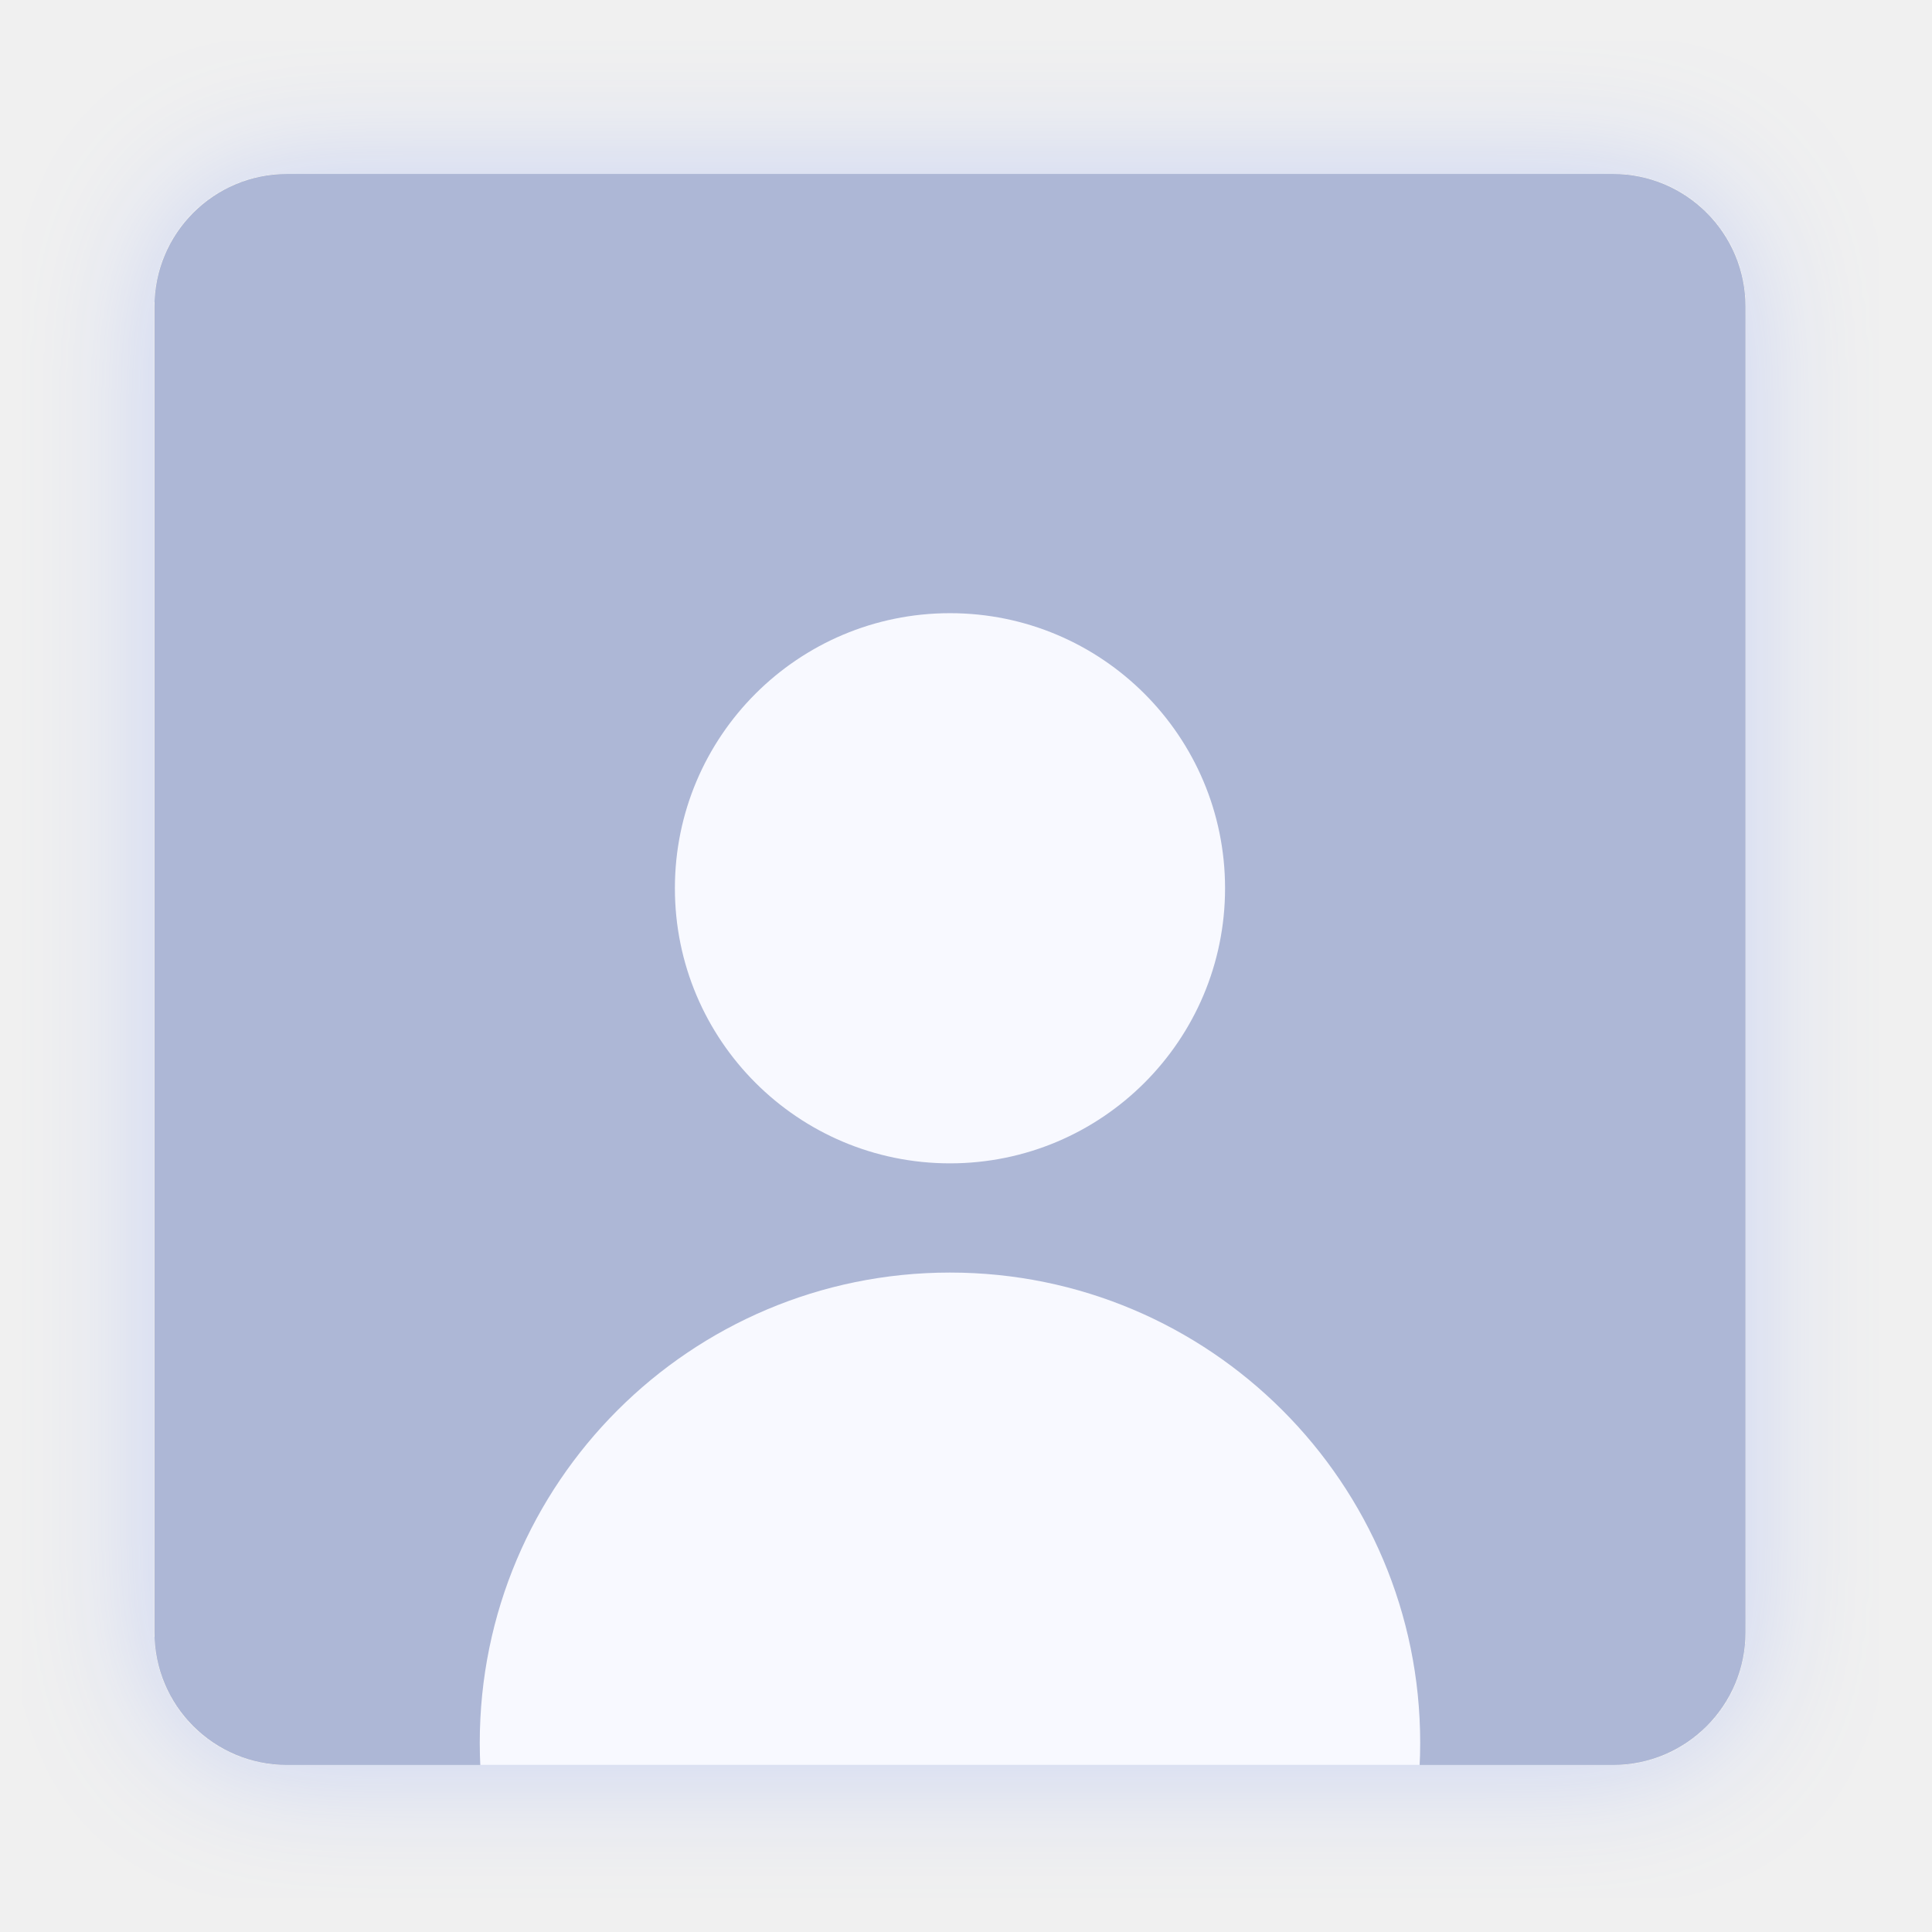
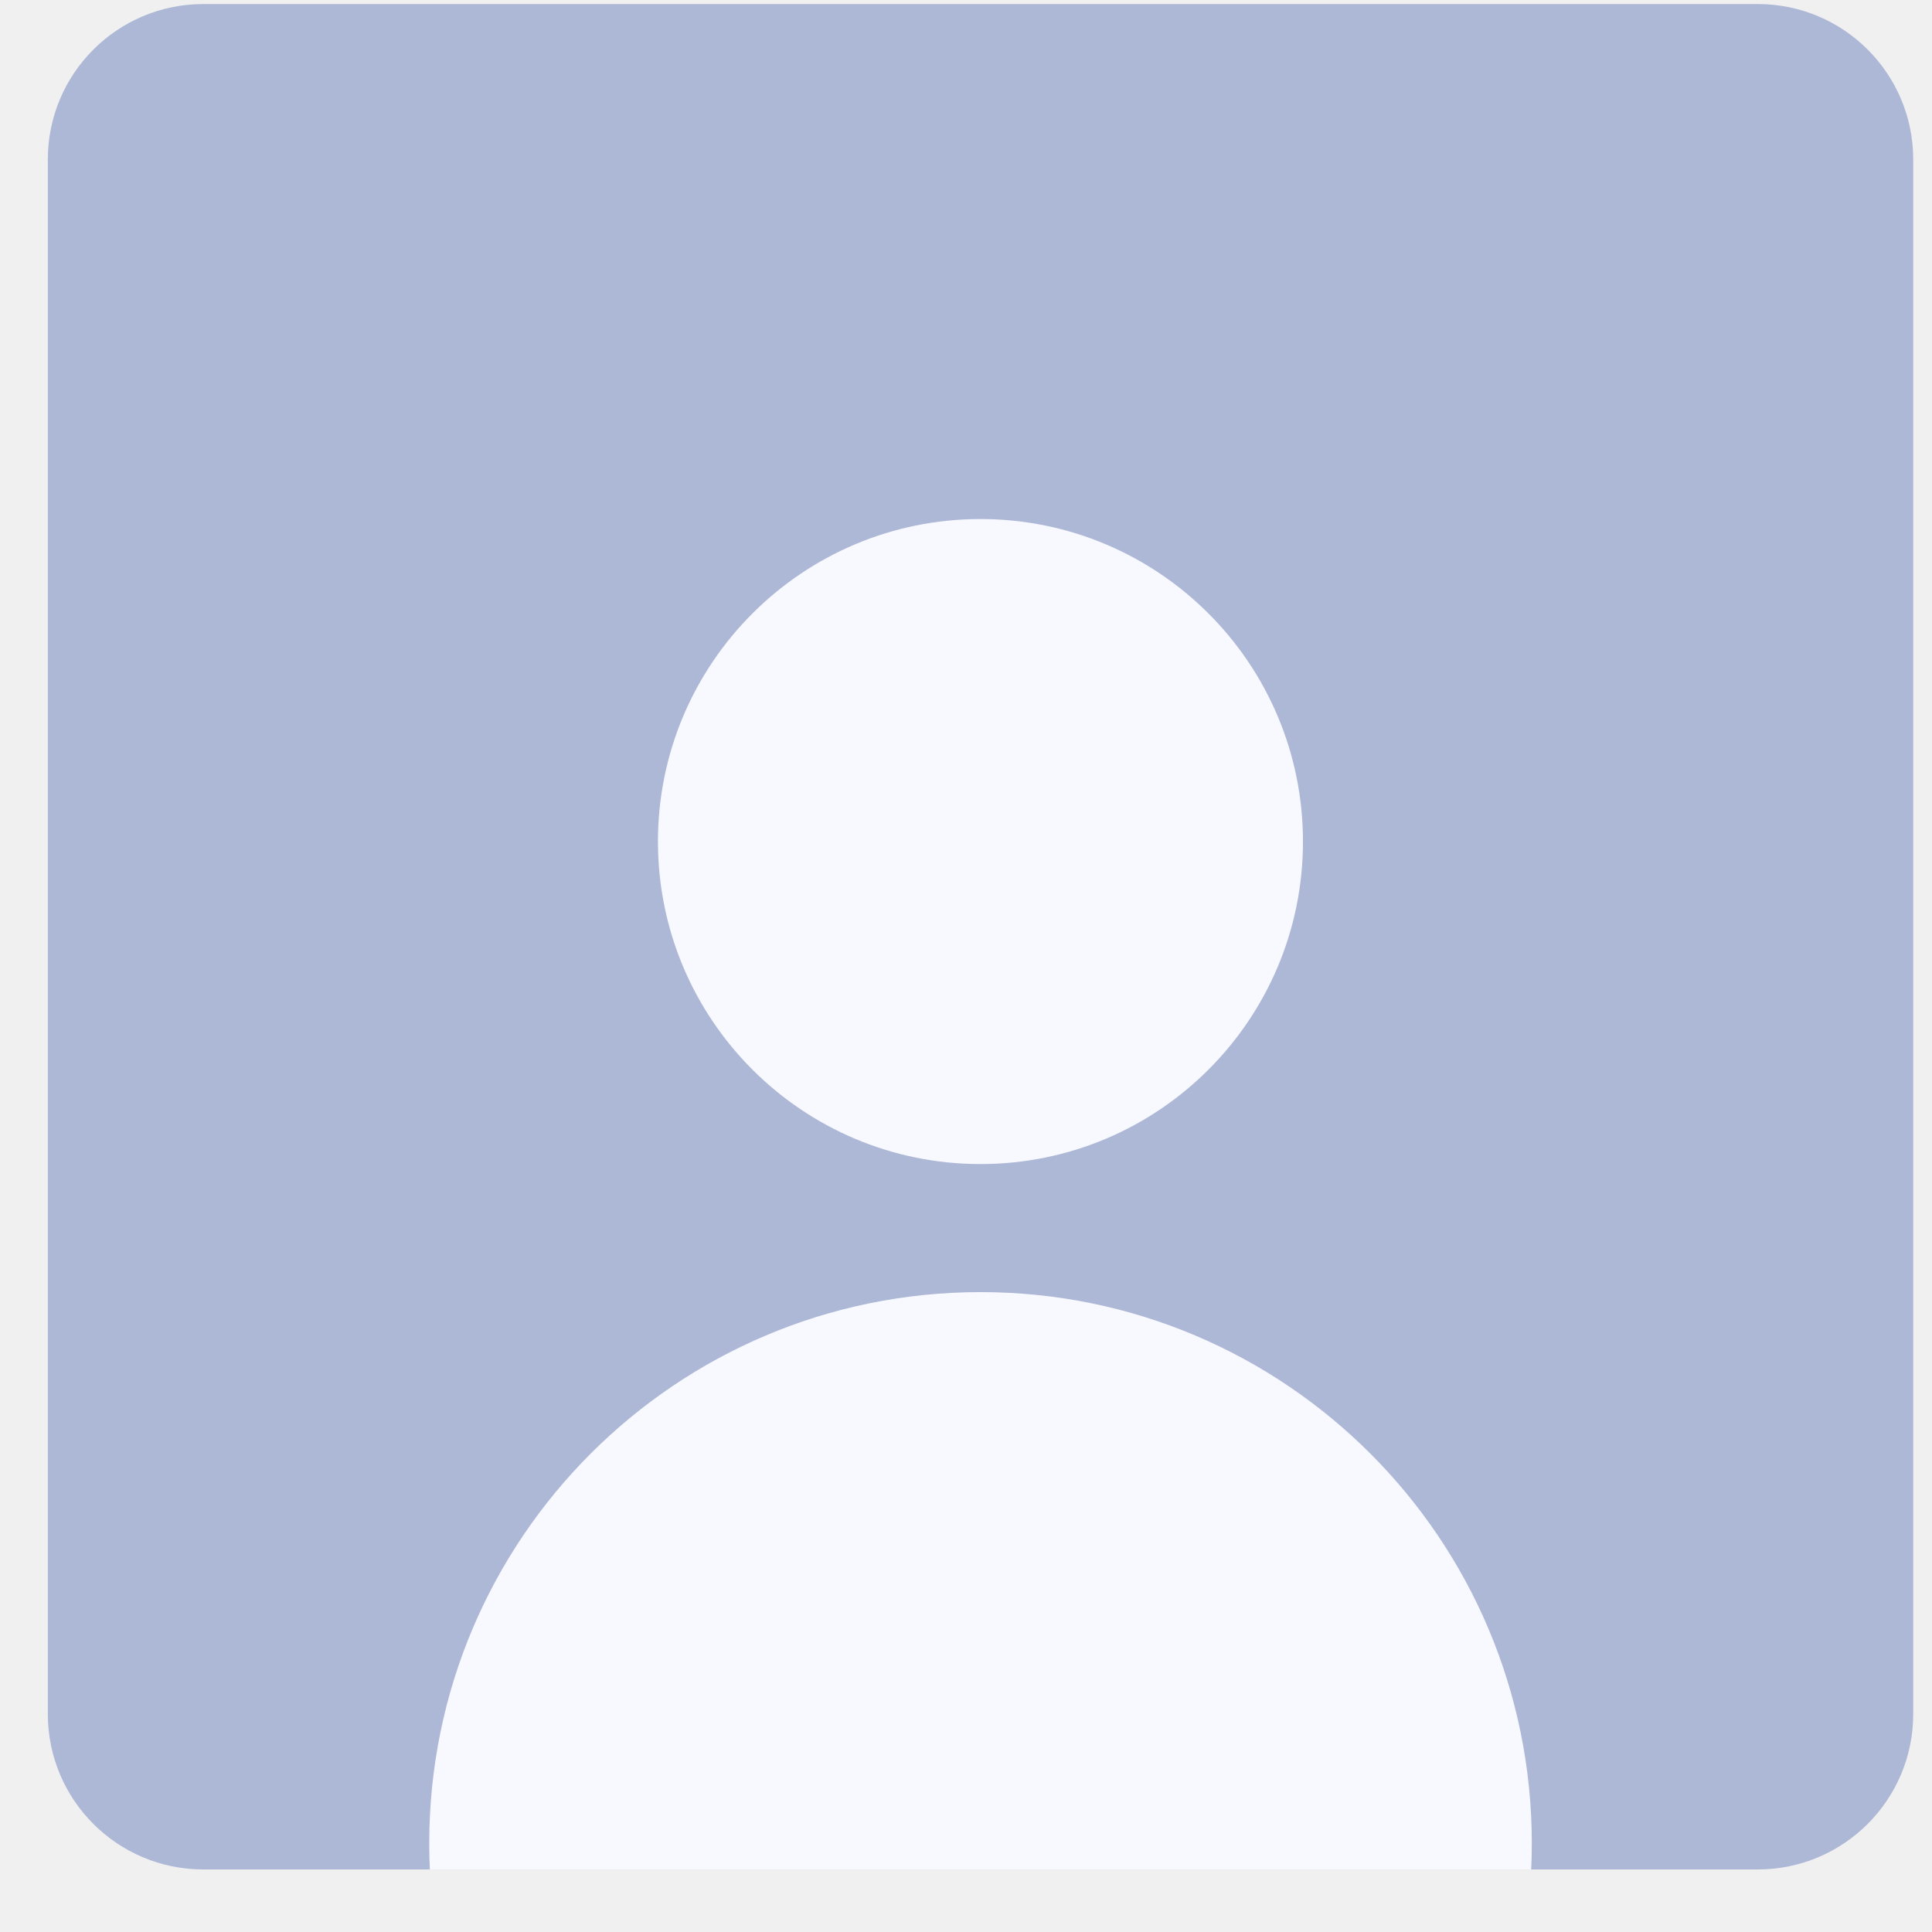
- <svg xmlns="http://www.w3.org/2000/svg" width="34" height="34" viewBox="0 0 34 34" fill="none">
-   <g filter="url(#filter0_d_10_683)">
-     <g clip-path="url(#clip0_10_683)">
-       <rect x="2.718" y="3.061" width="28" height="28" rx="2.333" fill="#ADB7D6" />
-       <circle cx="16.718" cy="15.632" r="4.841" fill="#F8F9FF" />
-       <circle cx="16.718" cy="30.67" r="8.275" fill="#F8F9FF" />
-     </g>
+ <svg xmlns="http://www.w3.org/2000/svg" width="29" height="29" viewBox="0 0 29 29" fill="none">
+   <g clip-path="url(#clip0_10_683)">
+     <rect x="0.718" y="0.061" width="28" height="28" rx="2.333" fill="#ADB7D6" />
+     <circle cx="14.717" cy="12.632" r="4.841" fill="#F8F9FF" />
+     <circle cx="14.718" cy="27.67" r="8.275" fill="#F8F9FF" />
  </g>
  <defs>
-     <filter id="filter0_d_10_683" x="0.384" y="0.728" width="32.667" height="32.667" filterUnits="userSpaceOnUse" color-interpolation-filters="sRGB">
-       <feFlood flood-opacity="0" result="BackgroundImageFix" />
-       <feColorMatrix in="SourceAlpha" type="matrix" values="0 0 0 0 0 0 0 0 0 0 0 0 0 0 0 0 0 0 127 0" result="hardAlpha" />
-       <feOffset />
-       <feGaussianBlur stdDeviation="1.167" />
-       <feComposite in2="hardAlpha" operator="out" />
-       <feColorMatrix type="matrix" values="0 0 0 0 0.318 0 0 0 0 0.477 0 0 0 0 1 0 0 0 0.25 0" />
-       <feBlend mode="normal" in2="BackgroundImageFix" result="effect1_dropShadow_10_683" />
-       <feBlend mode="normal" in="SourceGraphic" in2="effect1_dropShadow_10_683" result="shape" />
-     </filter>
    <clipPath id="clip0_10_683">
-       <rect x="2.718" y="3.061" width="28" height="28" rx="2.333" fill="white" />
+       <rect x="0.718" y="0.061" width="28" height="28" rx="2.333" fill="white" />
    </clipPath>
  </defs>
</svg>
